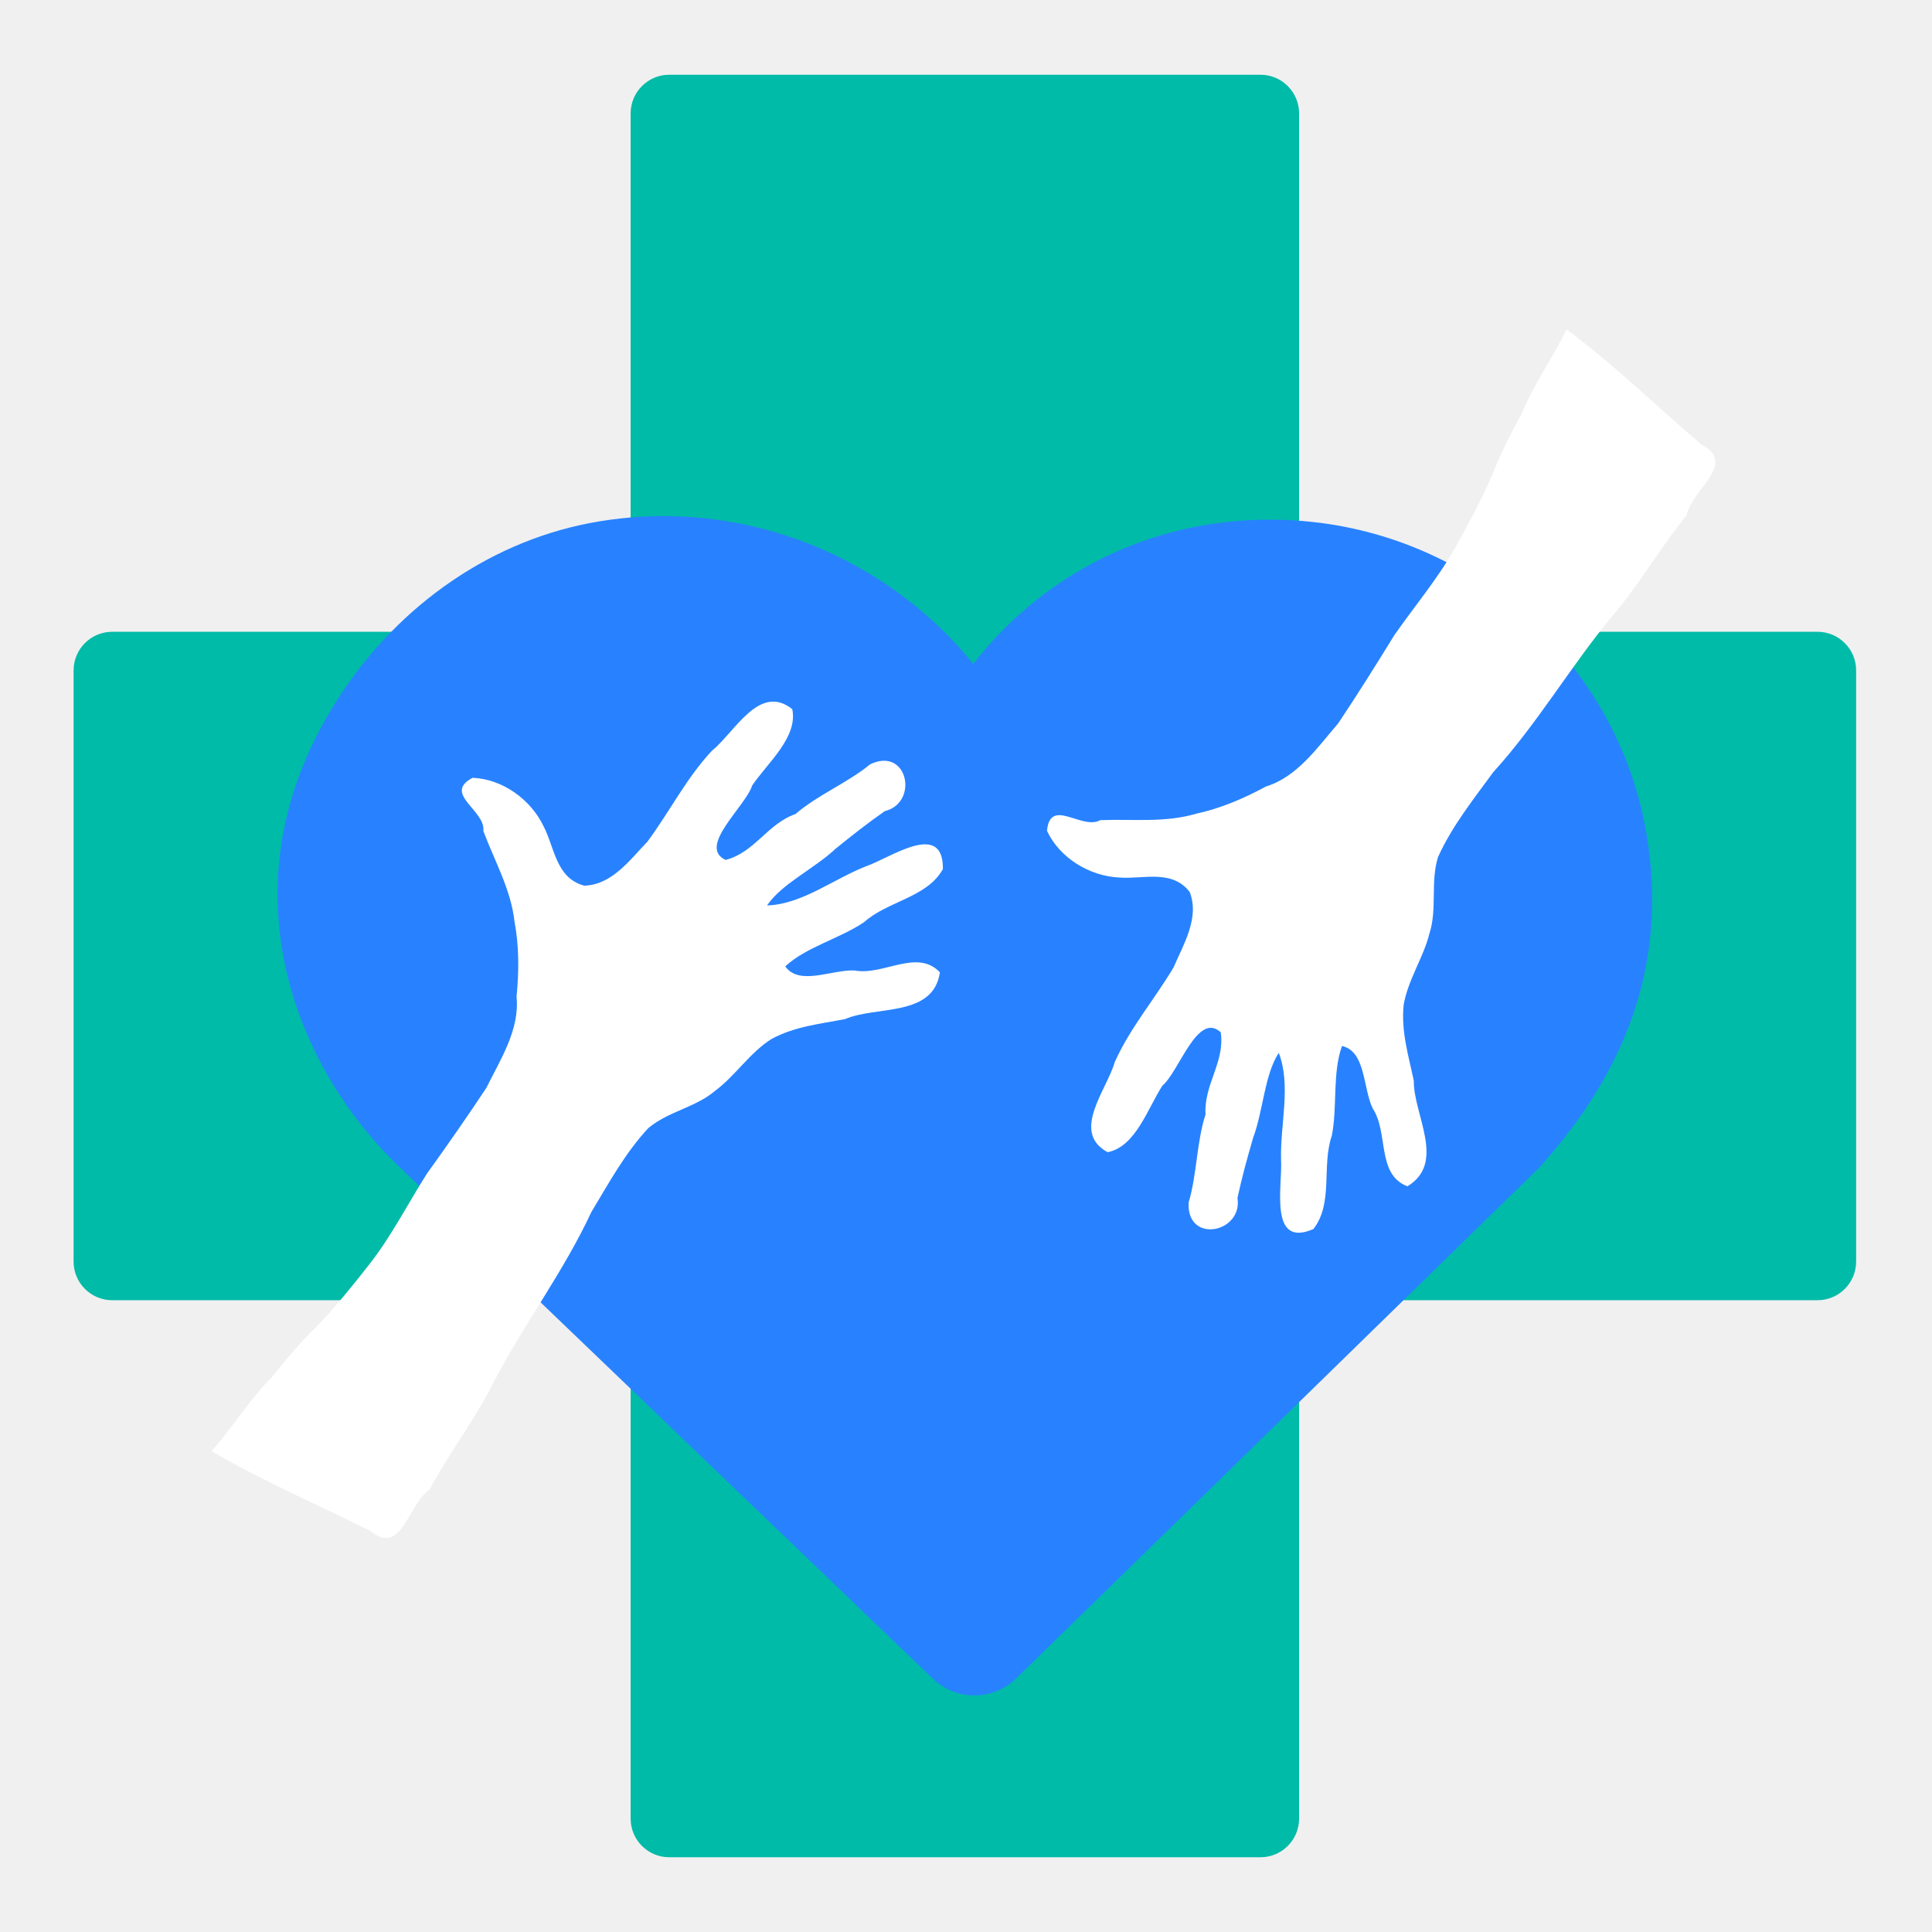
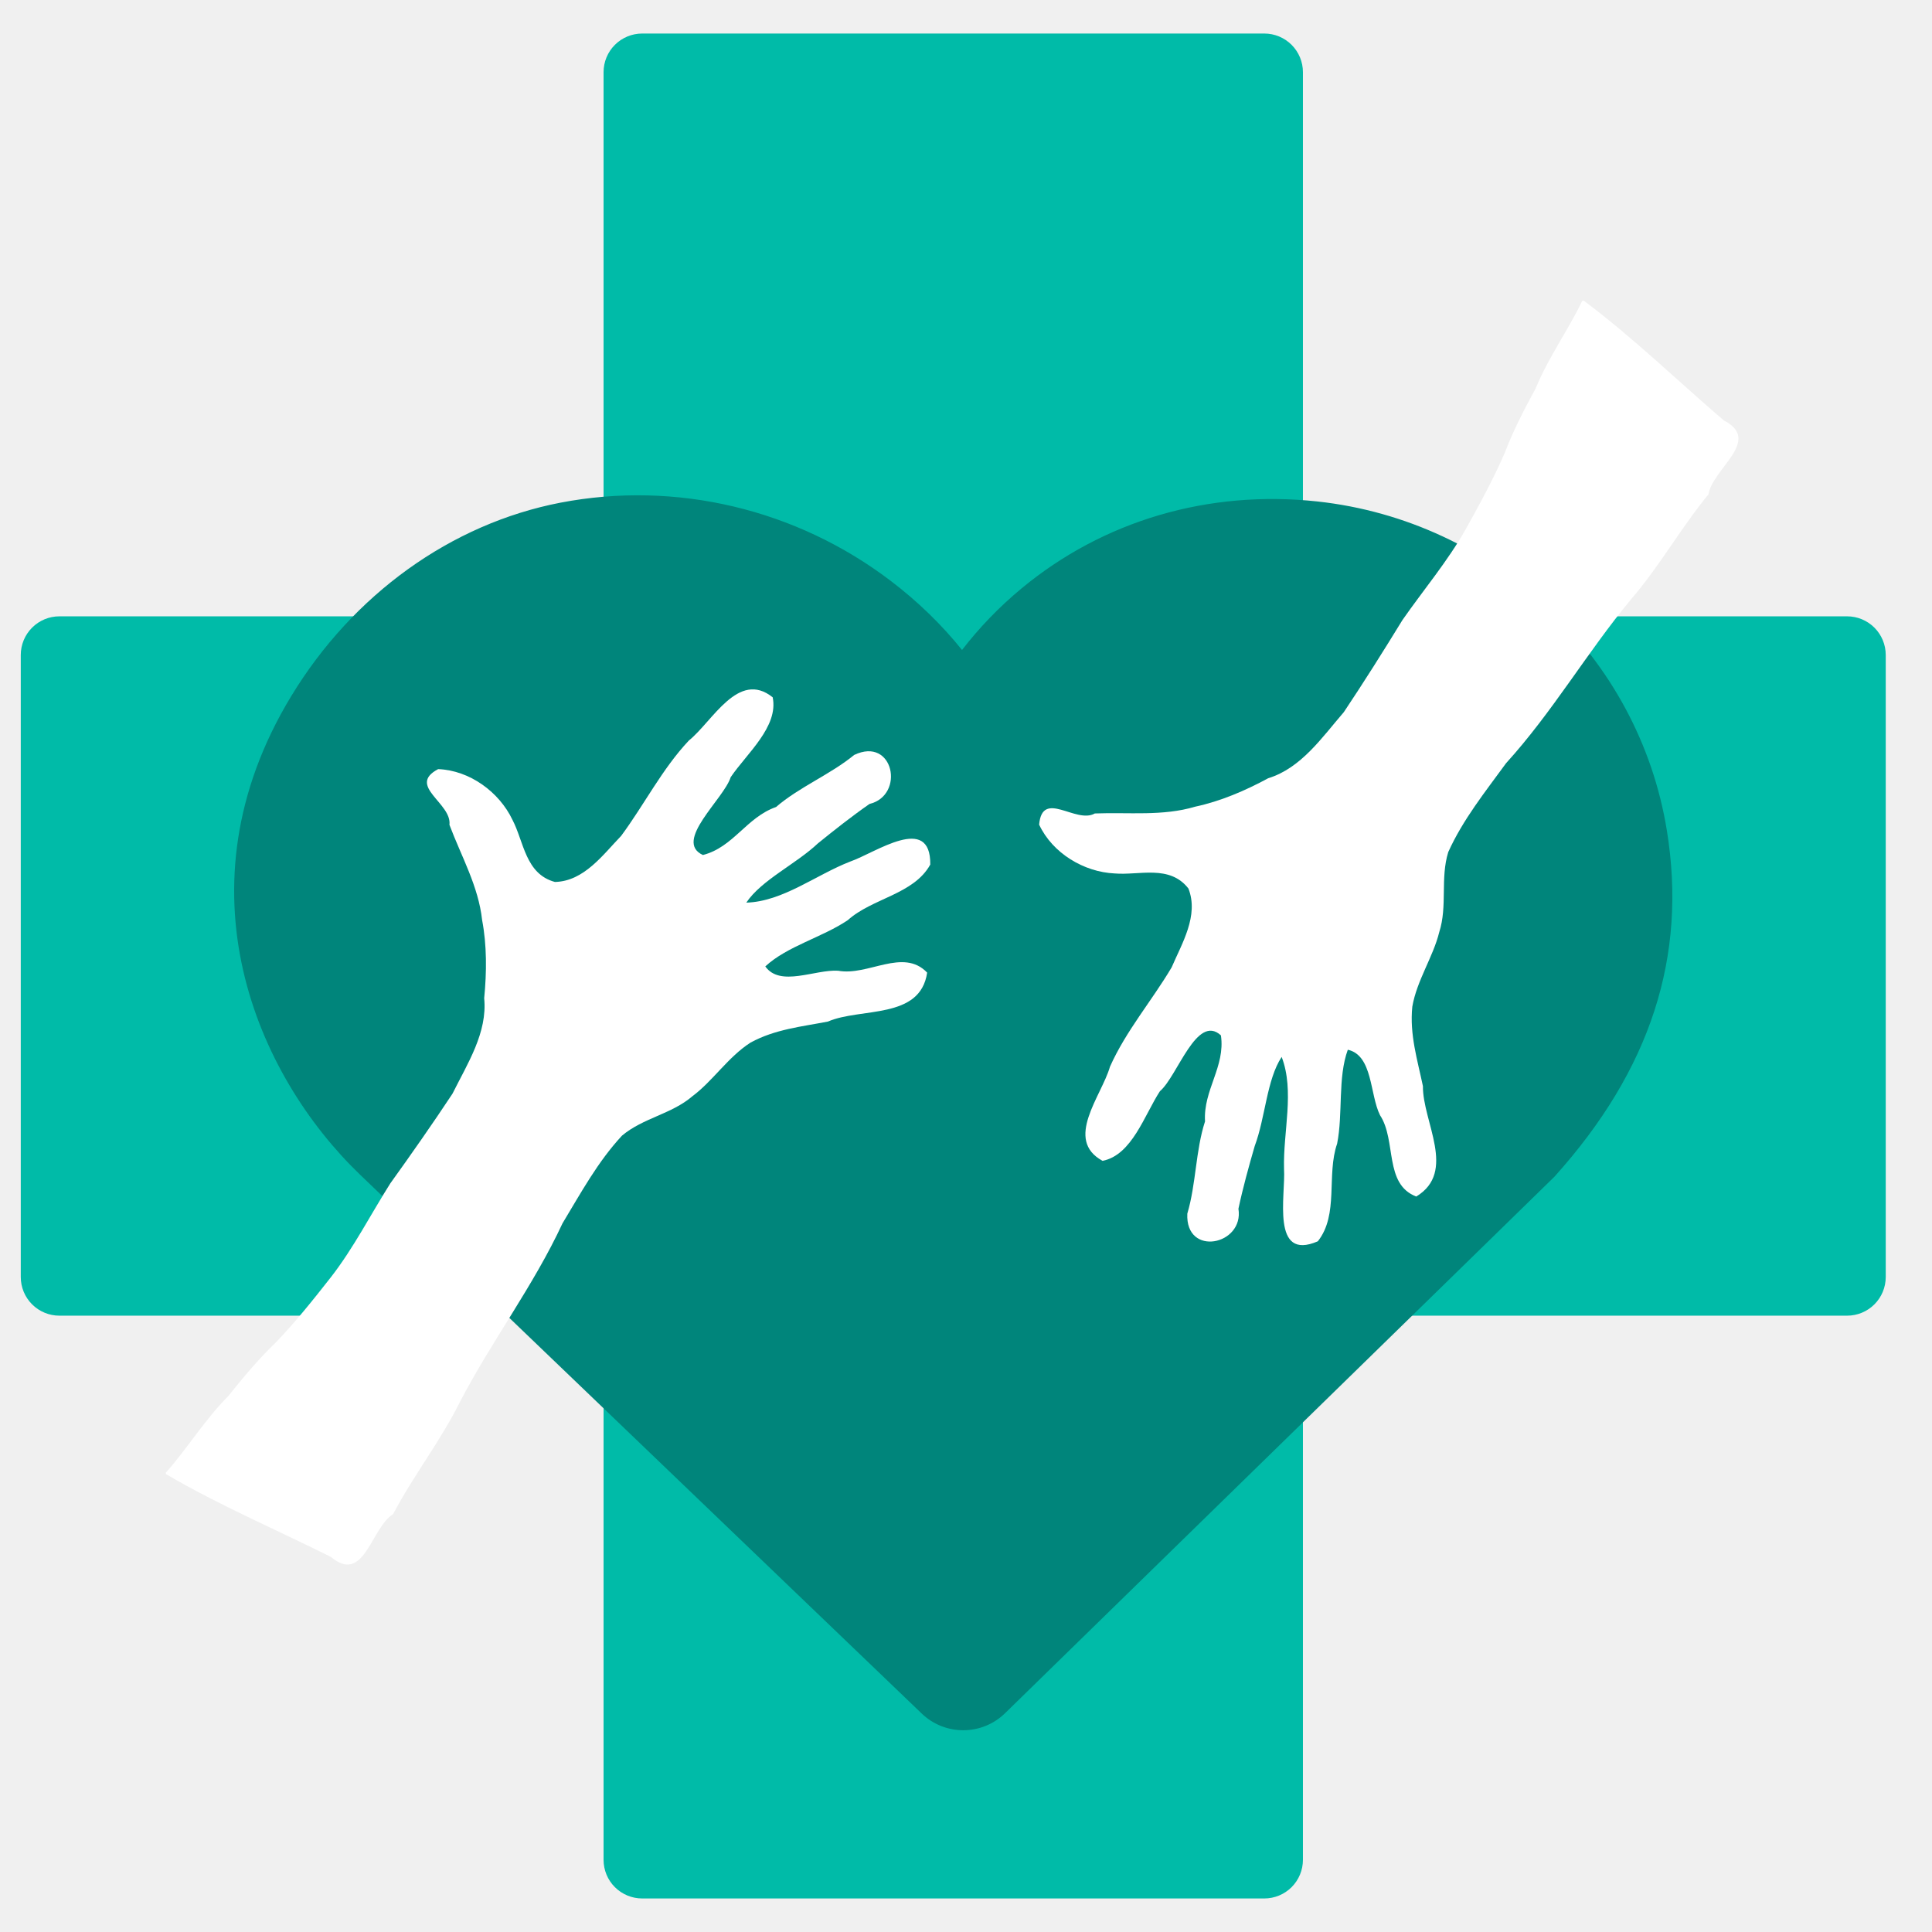
<svg xmlns="http://www.w3.org/2000/svg" width="500" zoomAndPan="magnify" viewBox="0 0 375 375" height="500" preserveAspectRatio="xMidYMid meet" version="1.0">
  <defs>
-     <clipPath id="0a15db5dd4">
-       <path d="M 0.285 0.508 L 346.273 0.508 L 346.273 346.492 L 0.285 346.492 Z M 0.285 0.508 " clip-rule="nonzero" />
+     <clipPath id="49eda019c1">
+       <path d="M 1.031 0.508 L 363.02 0.508 L 363.02 362.492 L 1.031 362.492 Z M 1.031 0.508 " clip-rule="nonzero" />
    </clipPath>
-     <clipPath id="631c2e1e38">
-       <path d="M 230.652 0.508 L 115.906 0.508 C 111.766 0.508 108.406 3.863 108.406 8.008 L 108.406 101.129 C 108.406 105.27 105.051 108.629 100.906 108.629 L 7.785 108.629 C 3.645 108.629 0.285 111.984 0.285 116.129 L 0.285 230.871 C 0.285 235.016 3.645 238.371 7.785 238.371 L 100.906 238.371 C 105.051 238.371 108.406 241.73 108.406 245.871 L 108.406 338.992 C 108.406 343.137 111.766 346.492 115.906 346.492 L 230.652 346.492 C 234.797 346.492 238.152 343.137 238.152 338.992 L 238.152 245.871 C 238.152 241.73 241.512 238.371 245.652 238.371 L 338.773 238.371 C 342.918 238.371 346.273 235.016 346.273 230.871 L 346.273 116.129 C 346.273 111.984 342.918 108.629 338.773 108.629 L 245.652 108.629 C 241.512 108.629 238.152 105.27 238.152 101.129 L 238.152 8.008 C 238.152 3.863 234.797 0.508 230.652 0.508 Z M 230.652 0.508 " clip-rule="nonzero" />
+     <clipPath id="be201a61ec">
+       <path d="M 242.398 0.508 L 121.652 0.508 C 119.664 0.508 117.758 1.297 116.348 2.703 C 114.941 4.109 114.152 6.02 114.152 8.008 L 114.152 106.129 C 114.152 108.117 113.363 110.023 111.957 111.43 C 110.551 112.836 108.641 113.629 106.652 113.629 L 8.531 113.629 C 6.543 113.629 4.637 114.418 3.23 115.824 C 1.824 117.23 1.031 119.137 1.031 121.129 L 1.031 241.871 C 1.031 243.863 1.824 245.77 3.23 247.176 C 4.637 248.582 6.543 249.371 8.531 249.371 L 106.652 249.371 C 108.641 249.371 110.551 250.164 111.957 251.57 C 113.363 252.977 114.152 254.883 114.152 256.871 L 114.152 354.992 C 114.152 356.98 114.941 358.891 116.348 360.297 C 117.758 361.703 119.664 362.492 121.652 362.492 L 242.398 362.492 C 244.387 362.492 246.293 361.703 247.699 360.297 C 249.105 358.891 249.898 356.98 249.898 354.992 L 249.898 256.871 C 249.898 254.883 250.688 252.977 252.094 251.57 C 253.5 250.164 255.406 249.371 257.398 249.371 L 355.52 249.371 C 357.508 249.371 359.414 248.582 360.82 247.176 C 362.227 245.77 363.02 243.863 363.02 241.871 L 363.02 121.129 C 363.02 119.137 362.227 117.23 360.82 115.824 C 359.414 114.418 357.508 113.629 355.52 113.629 L 257.398 113.629 C 255.406 113.629 253.5 112.836 252.094 111.43 C 250.688 110.023 249.898 108.117 249.898 106.129 L 249.898 8.008 C 249.898 6.02 249.105 4.109 247.699 2.703 C 246.293 1.297 244.387 0.508 242.398 0.508 Z M 242.398 0.508 " clip-rule="nonzero" />
    </clipPath>
-     <clipPath id="12c5e6041a">
-       <path d="M 0.285 0.508 L 346.273 0.508 L 346.273 346.492 L 0.285 346.492 Z M 0.285 0.508 " clip-rule="nonzero" />
+     <clipPath id="9d31539ba7">
+       <path d="M 0.031 0.508 L 362.02 0.508 L 362.02 362.492 L 0.031 362.492 Z M 0.031 0.508 " clip-rule="nonzero" />
    </clipPath>
-     <clipPath id="675436171b">
-       <path d="M 230.652 0.508 L 115.906 0.508 C 111.766 0.508 108.406 3.863 108.406 8.008 L 108.406 101.129 C 108.406 105.27 105.051 108.629 100.906 108.629 L 7.785 108.629 C 3.645 108.629 0.285 111.984 0.285 116.129 L 0.285 230.871 C 0.285 235.016 3.645 238.371 7.785 238.371 L 100.906 238.371 C 105.051 238.371 108.406 241.73 108.406 245.871 L 108.406 338.992 C 108.406 343.137 111.766 346.492 115.906 346.492 L 230.652 346.492 C 234.797 346.492 238.152 343.137 238.152 338.992 L 238.152 245.871 C 238.152 241.73 241.512 238.371 245.652 238.371 L 338.773 238.371 C 342.918 238.371 346.273 235.016 346.273 230.871 L 346.273 116.129 C 346.273 111.984 342.918 108.629 338.773 108.629 L 245.652 108.629 C 241.512 108.629 238.152 105.27 238.152 101.129 L 238.152 8.008 C 238.152 3.863 234.797 0.508 230.652 0.508 Z M 230.652 0.508 " clip-rule="nonzero" />
+     <clipPath id="def54a5fac">
+       <path d="M 241.398 0.508 L 120.652 0.508 C 118.664 0.508 116.758 1.297 115.348 2.703 C 113.941 4.109 113.152 6.02 113.152 8.008 L 113.152 106.129 C 113.152 108.117 112.363 110.023 110.957 111.43 C 109.551 112.836 107.641 113.629 105.652 113.629 L 7.531 113.629 C 5.543 113.629 3.637 114.418 2.23 115.824 C 0.824 117.23 0.031 119.137 0.031 121.129 L 0.031 241.871 C 0.031 243.863 0.824 245.77 2.23 247.176 C 3.637 248.582 5.543 249.371 7.531 249.371 L 105.652 249.371 C 107.641 249.371 109.551 250.164 110.957 251.57 C 112.363 252.977 113.152 254.883 113.152 256.871 L 113.152 354.992 C 113.152 356.98 113.941 358.891 115.348 360.297 C 116.758 361.703 118.664 362.492 120.652 362.492 L 241.398 362.492 C 243.387 362.492 245.293 361.703 246.699 360.297 C 248.105 358.891 248.898 356.98 248.898 354.992 L 248.898 256.871 C 248.898 254.883 249.688 252.977 251.094 251.57 C 252.5 250.164 254.406 249.371 256.398 249.371 L 354.52 249.371 C 356.508 249.371 358.414 248.582 359.82 247.176 C 361.227 245.77 362.02 243.863 362.02 241.871 L 362.02 121.129 C 362.02 119.137 361.227 117.23 359.82 115.824 C 358.414 114.418 356.508 113.629 354.52 113.629 L 256.398 113.629 C 254.406 113.629 252.5 112.836 251.094 111.43 C 249.688 110.023 248.898 108.117 248.898 106.129 L 248.898 8.008 C 248.898 6.02 248.105 4.109 246.699 2.703 C 245.293 1.297 243.387 0.508 241.398 0.508 Z M 241.398 0.508 " clip-rule="nonzero" />
    </clipPath>
-     <clipPath id="735cfa398e">
-       <rect x="0" width="347" y="0" height="347" />
+     <clipPath id="4c6c032e5d">
+       <rect x="0" width="363" y="0" height="363" />
    </clipPath>
-     <clipPath id="c416605252">
-       <path d="M 39.875 86 L 307 86 L 307 315.988 L 39.875 315.988 Z M 39.875 86 " clip-rule="nonzero" />
+     <clipPath id="b6ac4ea517">
+       <path d="M 42.449 90 L 322 90 L 322 330 L 42.449 330 Z M 42.449 90 " clip-rule="nonzero" />
    </clipPath>
-     <clipPath id="e1e5c93413">
-       <path d="M 50.453 123.453 C 28.82 159.094 44.059 193.781 63.211 212.195 L 167.082 311.848 C 171.605 316.188 178.762 316.156 183.25 311.773 L 284.824 212.578 C 302.637 192.773 309.465 171.762 305.672 148.371 C 300.434 116.008 273.766 90.902 240.824 87.316 C 220.621 85.141 201.102 90.859 185.871 103.516 C 181.77 106.922 178.105 110.73 174.91 114.871 C 171.121 110.156 166.68 105.848 161.652 102.027 C 144.137 88.715 121.836 83.43 100.418 87.539 C 80.133 91.457 61.926 104.543 50.453 123.453 Z M 50.453 123.453 " clip-rule="nonzero" />
+     <clipPath id="86bd819d51">
+       <path d="M 53.516 129.137 C 30.883 166.426 46.828 202.719 66.867 221.984 L 175.914 326.605 C 180.441 330.945 187.594 330.914 192.082 326.531 L 298.727 222.387 C 317.363 201.664 324.508 179.684 320.539 155.207 C 315.059 121.352 287.156 95.082 252.691 91.332 C 231.555 89.055 211.133 95.039 195.195 108.281 C 190.906 111.844 187.074 115.828 183.73 120.16 C 179.766 115.227 175.117 110.719 169.859 106.723 C 151.531 92.793 128.203 87.262 105.793 91.566 C 84.57 95.664 65.52 109.355 53.516 129.137 Z M 53.516 129.137 " clip-rule="nonzero" />
    </clipPath>
-     <clipPath id="46951d1bd7">
-       <path d="M 0.875 0.078 L 268 0.078 L 268 229.988 L 0.875 229.988 Z M 0.875 0.078 " clip-rule="nonzero" />
+     <clipPath id="4170e64934">
+       <path d="M 0.449 0 L 280 0 L 280 240 L 0.449 240 Z M 0.449 0 " clip-rule="nonzero" />
    </clipPath>
-     <clipPath id="07638de3b5">
-       <path d="M 11.453 37.453 C -10.18 73.094 5.059 107.781 24.211 126.195 L 128.082 225.848 C 132.605 230.188 139.762 230.156 144.25 225.773 L 245.824 126.578 C 263.637 106.773 270.465 85.762 266.672 62.371 C 261.434 30.008 234.766 4.902 201.824 1.316 C 181.621 -0.859 162.102 4.859 146.871 17.516 C 142.77 20.922 139.105 24.73 135.91 28.871 C 132.121 24.156 127.68 19.848 122.652 16.027 C 105.137 2.715 82.836 -2.57 61.418 1.539 C 41.133 5.457 22.926 18.543 11.453 37.453 Z M 11.453 37.453 " clip-rule="nonzero" />
+     <clipPath id="7baea62d78">
+       <path d="M 11.516 39.137 C -11.117 76.426 4.828 112.719 24.867 131.984 L 133.914 236.605 C 138.441 240.945 145.594 240.914 150.082 236.531 L 256.727 132.387 C 275.363 111.664 282.508 89.684 278.539 65.207 C 273.059 31.352 245.156 5.082 210.691 1.332 C 189.555 -0.945 169.133 5.039 153.195 18.281 C 148.906 21.844 145.074 25.828 141.73 30.16 C 137.766 25.227 133.117 20.719 127.859 16.723 C 109.531 2.793 86.203 -2.738 63.793 1.566 C 42.57 5.664 23.52 19.355 11.516 39.137 Z M 11.516 39.137 " clip-rule="nonzero" />
    </clipPath>
-     <clipPath id="995c713755">
-       <rect x="0" width="268" y="0" height="230" />
+     <clipPath id="9d5f3d8797">
+       <rect x="0" width="280" y="0" height="240" />
    </clipPath>
-     <clipPath id="b428437b74">
-       <path d="M 27 122 L 170 122 L 170 285 L 27 285 Z M 27 122 " clip-rule="nonzero" />
+     <clipPath id="d32b637a61">
+       <path d="M 29 127 L 178 127 L 178 298 L 29 298 Z M 29 127 " clip-rule="nonzero" />
    </clipPath>
-     <clipPath id="33dc7e63af">
-       <path d="M 92.691 96.926 L 186.902 142.891 L 106.207 308.285 L 12 262.32 Z M 92.691 96.926 " clip-rule="nonzero" />
+     <clipPath id="6fdb674ee4">
+       <path d="M 97.711 101.387 L 196.41 149.543 L 111.848 322.871 L 13.148 274.715 Z M 97.711 101.387 " clip-rule="nonzero" />
    </clipPath>
-     <clipPath id="82eebd1bea">
-       <path d="M 92.691 96.926 L 186.902 142.891 L 106.207 308.285 L 12 262.32 Z M 92.691 96.926 " clip-rule="nonzero" />
+     <clipPath id="45ffe6ad32">
+       <path d="M 97.711 101.387 L 196.41 149.543 L 111.848 322.871 L 13.148 274.715 Z M 97.711 101.387 " clip-rule="nonzero" />
    </clipPath>
-     <clipPath id="6b391e71ef">
-       <path d="M 162 40 L 356.32 40 L 356.32 243 L 162 243 Z M 162 40 " clip-rule="nonzero" />
+     <clipPath id="a46cf02717">
+       <path d="M 170 42 L 372 42 L 372 254 L 170 254 Z M 170 42 " clip-rule="nonzero" />
    </clipPath>
-     <clipPath id="4fb893a0ad">
-       <path d="M 237.152 245.762 L 158.27 176.727 L 279.465 38.246 L 358.348 107.277 Z M 237.152 245.762 " clip-rule="nonzero" />
+     <clipPath id="b794579126">
+       <path d="M 248.844 257.109 L 166.203 184.785 L 293.211 39.656 L 375.852 111.98 Z M 248.844 257.109 " clip-rule="nonzero" />
    </clipPath>
-     <clipPath id="d1047d1659">
-       <path d="M 27 10 L 157 10 L 157 186 L 27 186 Z M 27 10 " clip-rule="nonzero" />
+     <clipPath id="96e9186ae7">
+       <path d="M 28 10 L 165 10 L 165 194 L 28 194 Z M 28 10 " clip-rule="nonzero" />
    </clipPath>
-     <clipPath id="b26981e664">
-       <path d="M 75.152 205.762 L -3.73 136.727 L 117.465 -1.754 L 196.348 67.277 Z M 75.152 205.762 " clip-rule="nonzero" />
+     <clipPath id="039971fd95">
+       <path d="M 78.844 215.109 L -3.797 142.785 L 123.211 -2.344 L 205.852 69.98 Z M 78.844 215.109 " clip-rule="nonzero" />
    </clipPath>
-     <clipPath id="254191d06a">
-       <path d="M -3.895 136.586 L 74.988 205.617 L 196.184 67.137 L 117.301 -1.898 Z M -3.895 136.586 " clip-rule="nonzero" />
+     <clipPath id="fb617f41e3">
+       <path d="M -3.855 142.738 L 78.789 215.062 L 205.797 69.934 L 123.152 -2.391 Z M -3.855 142.738 " clip-rule="nonzero" />
    </clipPath>
-     <clipPath id="2fbe4343c9">
-       <rect x="0" width="195" y="0" height="203" />
+     <clipPath id="90f33bb2a1">
+       <rect x="0" width="202" y="0" height="212" />
    </clipPath>
-     <clipPath id="a37d3cac32">
-       <rect x="0" width="357" y="0" height="347" />
+     <clipPath id="02697bc410">
+       <rect x="0" width="372" y="0" height="363" />
    </clipPath>
  </defs>
-   <g transform="matrix(1, 0, 0, 1, 14, 14)">
-     <g clip-path="url(#a37d3cac32)">
-       <g clip-path="url(#0a15db5dd4)">
-         <g clip-path="url(#631c2e1e38)">
-           <g>
-             <g clip-path="url(#735cfa398e)">
-               <g clip-path="url(#12c5e6041a)">
-                 <g clip-path="url(#675436171b)">
-                   <path fill="#00bba8" d="M 0.285 0.508 L 346.273 0.508 L 346.273 346.492 L 0.285 346.492 Z M 0.285 0.508 " fill-opacity="1" fill-rule="nonzero" />
+   <g transform="matrix(1, 0, 0, 1, 3, 6)">
+     <g clip-path="url(#02697bc410)">
+       <g clip-path="url(#49eda019c1)">
+         <g clip-path="url(#be201a61ec)">
+           <g transform="matrix(1, 0, 0, 1, 1, 0)">
+             <g clip-path="url(#4c6c032e5d)">
+               <g clip-path="url(#9d31539ba7)">
+                 <g clip-path="url(#def54a5fac)">
+                   <path fill="#00bba8" d="M 0.031 0.508 L 362.02 0.508 L 362.02 362.492 L 0.031 362.492 Z M 0.031 0.508 " fill-opacity="1" fill-rule="nonzero" />
                </g>
              </g>
            </g>
          </g>
        </g>
      </g>
-       <g clip-path="url(#c416605252)">
-         <g clip-path="url(#e1e5c93413)">
-           <g transform="matrix(1, 0, 0, 1, 39, 86)">
-             <g clip-path="url(#995c713755)">
-               <g clip-path="url(#46951d1bd7)">
-                 <g clip-path="url(#07638de3b5)">
-                   <path fill="#2882ff" d="M 0.875 0.176 L 268.078 0.176 L 268.078 233.637 L 0.875 233.637 Z M 0.875 0.176 " fill-opacity="1" fill-rule="nonzero" />
+       <g clip-path="url(#b6ac4ea517)">
+         <g clip-path="url(#86bd819d51)">
+           <g transform="matrix(1, 0, 0, 1, 42, 90)">
+             <g clip-path="url(#9d5f3d8797)">
+               <g clip-path="url(#4170e64934)">
+                 <g clip-path="url(#7baea62d78)">
+                   <path fill="#00857b" d="M 0.449 0.137 L 280.008 0.137 L 280.008 244.395 L 0.449 244.395 Z M 0.449 0.137 " fill-opacity="1" fill-rule="nonzero" />
                </g>
              </g>
            </g>
          </g>
        </g>
      </g>
-       <g clip-path="url(#b428437b74)">
-         <g clip-path="url(#33dc7e63af)">
-           <g clip-path="url(#82eebd1bea)">
-             <path fill="#ffffff" d="M 27.176 267.531 C 31.223 262.969 34.473 257.582 38.809 253.262 C 41.578 249.793 44.359 246.457 47.531 243.41 C 51.082 239.746 54.57 235.383 57.855 231.191 C 62.027 225.816 65.195 219.594 68.852 213.824 C 72.809 208.312 76.672 202.797 80.383 197.184 C 83.18 191.559 86.891 185.844 86.262 179.477 C 86.742 174.609 86.766 169.637 85.879 164.969 C 85.195 158.695 82.055 153.246 79.816 147.305 C 80.297 143.262 71.855 140.082 77.723 136.973 C 83.594 137.207 89.047 141.227 91.5 146.367 C 93.633 150.422 93.883 156.426 99.383 157.906 C 104.793 157.781 108.332 152.809 111.66 149.371 C 115.973 143.555 119.258 136.957 124.227 131.676 C 128.633 128.129 133.387 118.543 139.781 123.648 C 140.91 129.113 134.938 134.109 131.996 138.465 C 130.715 142.531 121.301 150.352 126.836 152.91 C 132.508 151.453 134.906 145.93 140.406 144.004 C 144.707 140.285 150.48 137.977 154.906 134.344 C 162.219 130.852 164.391 141.82 157.742 143.438 C 154.461 145.723 151.258 148.25 148.188 150.734 C 144.094 154.602 137.699 157.543 134.887 161.746 C 141.691 161.535 147.781 156.59 154.203 154.105 C 158.848 152.496 169.125 145.148 169.016 154.68 C 165.949 160.23 158.281 160.887 153.715 164.992 C 148.984 168.188 142.473 169.809 138.414 173.574 C 141.176 177.461 147.617 174.109 151.914 174.375 C 157.461 175.41 163.984 170.062 168.438 174.727 C 167.145 183.492 156.09 181.176 150.039 183.801 C 145.16 184.754 140.246 185.211 135.68 187.703 C 131.516 190.367 128.684 194.836 124.879 197.664 C 121.023 200.98 115.754 201.672 111.828 204.969 C 107.328 209.809 104.195 215.594 100.789 221.242 C 95.398 232.848 87.676 243.016 81.773 254.348 C 78.156 261.633 73.141 268.004 69.371 275.168 C 65.219 277.797 64.02 288.297 57.828 283.121 C 47.633 278.02 37.059 273.527 27.238 267.758 L 27.18 267.516 Z M 27.176 267.531 " fill-opacity="1" fill-rule="nonzero" />
+       <g clip-path="url(#d32b637a61)">
+         <g clip-path="url(#6fdb674ee4)">
+           <g clip-path="url(#45ffe6ad32)">
+             <path fill="#ffffff" d="M 29.16 279.887 C 33.391 275.113 36.793 269.48 41.332 264.957 C 44.227 261.324 47.137 257.84 50.457 254.648 C 54.172 250.816 57.824 246.25 61.258 241.867 C 65.625 236.242 68.941 229.73 72.762 223.691 C 76.902 217.926 80.945 212.156 84.828 206.281 C 87.758 200.398 91.637 194.418 90.98 187.754 C 91.48 182.664 91.504 177.461 90.578 172.578 C 89.863 166.016 86.578 160.312 84.238 154.098 C 84.738 149.867 75.906 146.535 82.047 143.285 C 88.188 143.527 93.895 147.734 96.461 153.117 C 98.691 157.355 98.957 163.637 104.711 165.188 C 110.371 165.059 114.07 159.855 117.555 156.258 C 122.062 150.172 125.504 143.27 130.703 137.742 C 135.312 134.031 140.285 124 146.977 129.344 C 148.156 135.062 141.91 140.289 138.828 144.848 C 137.492 149.098 127.641 157.285 133.434 159.957 C 139.367 158.434 141.875 152.656 147.629 150.641 C 152.133 146.754 158.168 144.336 162.801 140.531 C 170.453 136.879 172.727 148.355 165.77 150.047 C 162.336 152.438 158.984 155.086 155.773 157.684 C 151.488 161.73 144.797 164.805 141.855 169.203 C 148.977 168.984 155.348 163.812 162.066 161.211 C 166.926 159.523 177.676 151.84 177.566 161.809 C 174.355 167.621 166.332 168.309 161.555 172.602 C 156.605 175.945 149.793 177.641 145.543 181.582 C 148.434 185.648 155.176 182.137 159.672 182.418 C 165.477 183.504 172.297 177.906 176.961 182.785 C 175.605 191.957 164.039 189.535 157.711 192.281 C 152.605 193.277 147.465 193.758 142.684 196.363 C 138.328 199.148 135.363 203.828 131.383 206.785 C 127.348 210.254 121.836 210.977 117.73 214.426 C 113.023 219.492 109.746 225.547 106.18 231.453 C 100.539 243.598 92.461 254.234 86.285 266.09 C 82.5 273.715 77.25 280.383 73.309 287.875 C 68.961 290.629 67.707 301.613 61.23 296.199 C 50.562 290.863 39.5 286.16 29.223 280.125 L 29.16 279.867 Z M 29.16 279.887 " fill-opacity="1" fill-rule="nonzero" />
          </g>
        </g>
      </g>
-       <g clip-path="url(#6b391e71ef)">
-         <g clip-path="url(#4fb893a0ad)">
-           <g transform="matrix(1, 0, 0, 1, 162, 40)">
-             <g clip-path="url(#2fbe4343c9)">
-               <g clip-path="url(#d1047d1659)">
-                 <g clip-path="url(#b26981e664)">
-                   <g clip-path="url(#254191d06a)">
-                     <path fill="#ffffff" d="M 127.984 10.074 C 125.348 15.57 121.645 20.652 119.34 26.328 C 117.215 30.223 115.219 34.078 113.641 38.188 C 111.637 42.875 108.969 47.785 106.375 52.438 C 103.039 58.367 98.531 63.699 94.625 69.305 C 91.078 75.09 87.492 80.789 83.758 86.383 C 79.656 91.145 75.824 96.777 69.711 98.664 C 65.41 100.992 60.836 102.941 56.188 103.934 C 50.141 105.734 43.902 104.953 37.559 105.191 C 34.016 107.203 27.812 100.652 27.223 107.266 C 29.711 112.586 35.527 116.059 41.223 116.324 C 45.785 116.719 51.414 114.625 54.914 119.121 C 56.895 124.156 53.684 129.344 51.801 133.746 C 48.109 139.973 43.305 145.559 40.359 152.188 C 38.797 157.625 31.801 165.723 38.988 169.641 C 44.461 168.562 46.754 161.121 49.629 156.719 C 52.879 153.965 56.441 142.254 60.945 146.363 C 61.801 152.16 57.637 156.512 57.992 162.324 C 56.234 167.73 56.344 173.945 54.707 179.438 C 54.32 187.531 65.277 185.285 64.191 178.527 C 65.027 174.617 66.117 170.684 67.215 166.895 C 69.195 161.617 69.426 154.586 72.211 150.359 C 74.652 156.715 72.457 164.246 72.652 171.129 C 72.969 176.035 70.18 188.355 78.922 184.562 C 82.852 179.582 80.488 172.262 82.5 166.461 C 83.613 160.859 82.586 154.23 84.48 149.027 C 89.137 150.066 88.539 157.309 90.453 161.164 C 93.559 165.875 91.152 173.961 97.18 176.262 C 104.758 171.672 98.34 162.375 98.418 155.781 C 97.402 150.914 95.922 146.211 96.449 141.031 C 97.289 136.164 100.312 131.816 101.445 127.215 C 103.008 122.375 101.602 117.25 103.117 112.355 C 105.84 106.332 109.957 101.199 113.844 95.871 C 122.453 86.402 128.832 75.348 136.992 65.512 C 142.305 59.355 146.238 52.262 151.379 46.012 C 152.191 41.164 161.406 35.988 154.238 32.289 C 145.586 24.863 137.344 16.859 128.219 10.039 L 127.973 10.082 Z M 127.984 10.074 " fill-opacity="1" fill-rule="nonzero" />
+       <g clip-path="url(#a46cf02717)">
+         <g clip-path="url(#b794579126)">
+           <g transform="matrix(1, 0, 0, 1, 170, 42)">
+             <g clip-path="url(#90f33bb2a1)">
+               <g clip-path="url(#96e9186ae7)">
+                 <g clip-path="url(#039971fd95)">
+                   <g clip-path="url(#fb617f41e3)">
+                     <path fill="#ffffff" d="M 134.125 10.367 C 131.367 16.117 127.492 21.438 125.082 27.371 C 122.855 31.449 120.77 35.484 119.113 39.781 C 117.02 44.688 114.227 49.824 111.516 54.691 C 108.023 60.895 103.309 66.473 99.223 72.336 C 95.512 78.391 91.758 84.352 87.848 90.207 C 83.559 95.188 79.551 101.082 73.152 103.059 C 68.652 105.492 63.867 107.535 59.004 108.57 C 52.68 110.457 46.148 109.637 39.512 109.891 C 35.809 111.992 29.312 105.137 28.695 112.059 C 31.301 117.625 37.391 121.258 43.344 121.535 C 48.117 121.949 54.012 119.758 57.672 124.461 C 59.742 129.73 56.383 135.156 54.414 139.766 C 50.555 146.281 45.523 152.125 42.441 159.059 C 40.809 164.746 33.492 173.219 41.008 177.32 C 46.734 176.191 49.133 168.406 52.145 163.797 C 55.543 160.918 59.273 148.664 63.98 152.965 C 64.879 159.027 60.52 163.582 60.895 169.664 C 59.055 175.32 59.168 181.824 57.457 187.57 C 57.055 196.039 68.512 193.688 67.379 186.617 C 68.25 182.527 69.391 178.41 70.539 174.445 C 72.613 168.926 72.855 161.566 75.77 157.148 C 78.324 163.797 76.027 171.676 76.23 178.879 C 76.562 184.012 73.645 196.898 82.793 192.934 C 86.906 187.723 84.43 180.062 86.535 173.992 C 87.699 168.133 86.625 161.195 88.609 155.754 C 93.477 156.84 92.855 164.414 94.855 168.449 C 98.105 173.379 95.59 181.84 101.895 184.246 C 109.824 179.441 103.109 169.719 103.188 162.82 C 102.125 157.727 100.578 152.805 101.129 147.387 C 102.008 142.293 105.172 137.746 106.355 132.93 C 107.988 127.867 106.52 122.504 108.105 117.383 C 110.953 111.078 115.266 105.711 119.328 100.137 C 128.336 90.227 135.012 78.66 143.547 68.371 C 149.109 61.93 153.223 54.504 158.602 47.969 C 159.453 42.895 169.094 37.48 161.594 33.609 C 152.539 25.844 143.918 17.465 134.371 10.332 L 134.109 10.375 Z M 134.125 10.367 " fill-opacity="1" fill-rule="nonzero" />
                  </g>
                </g>
              </g>
            </g>
          </g>
        </g>
      </g>
    </g>
  </g>
</svg>
